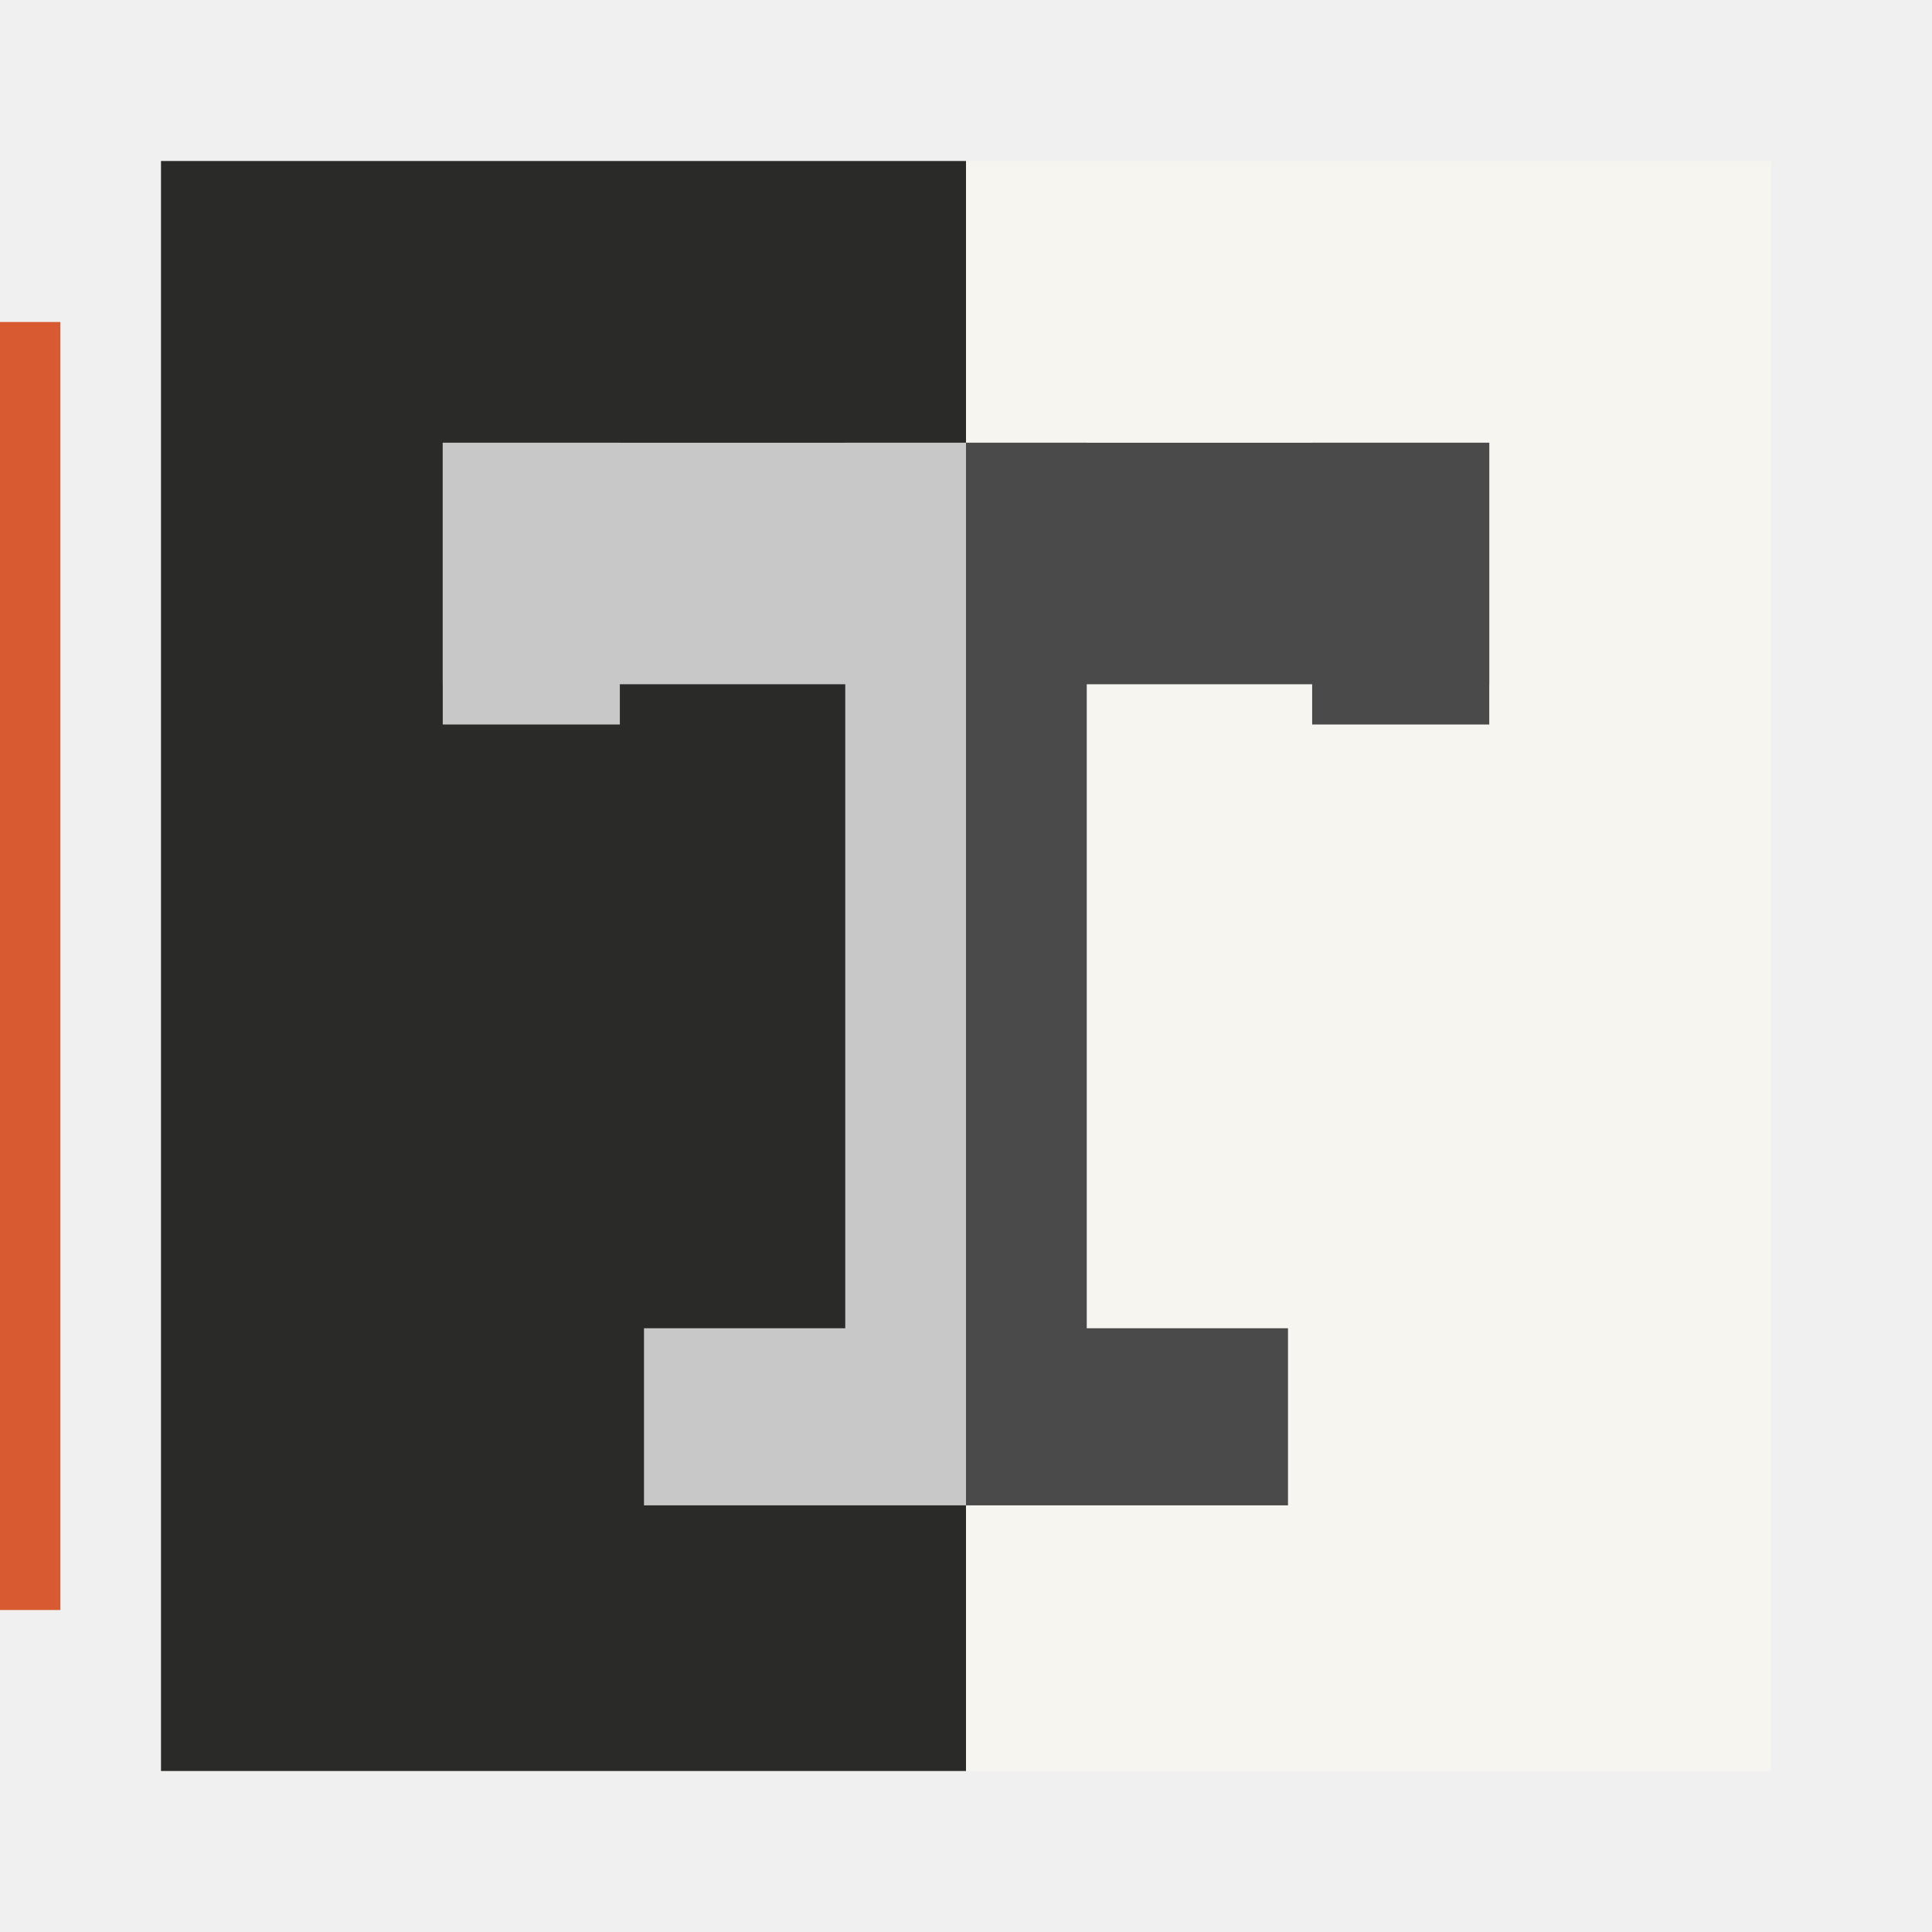
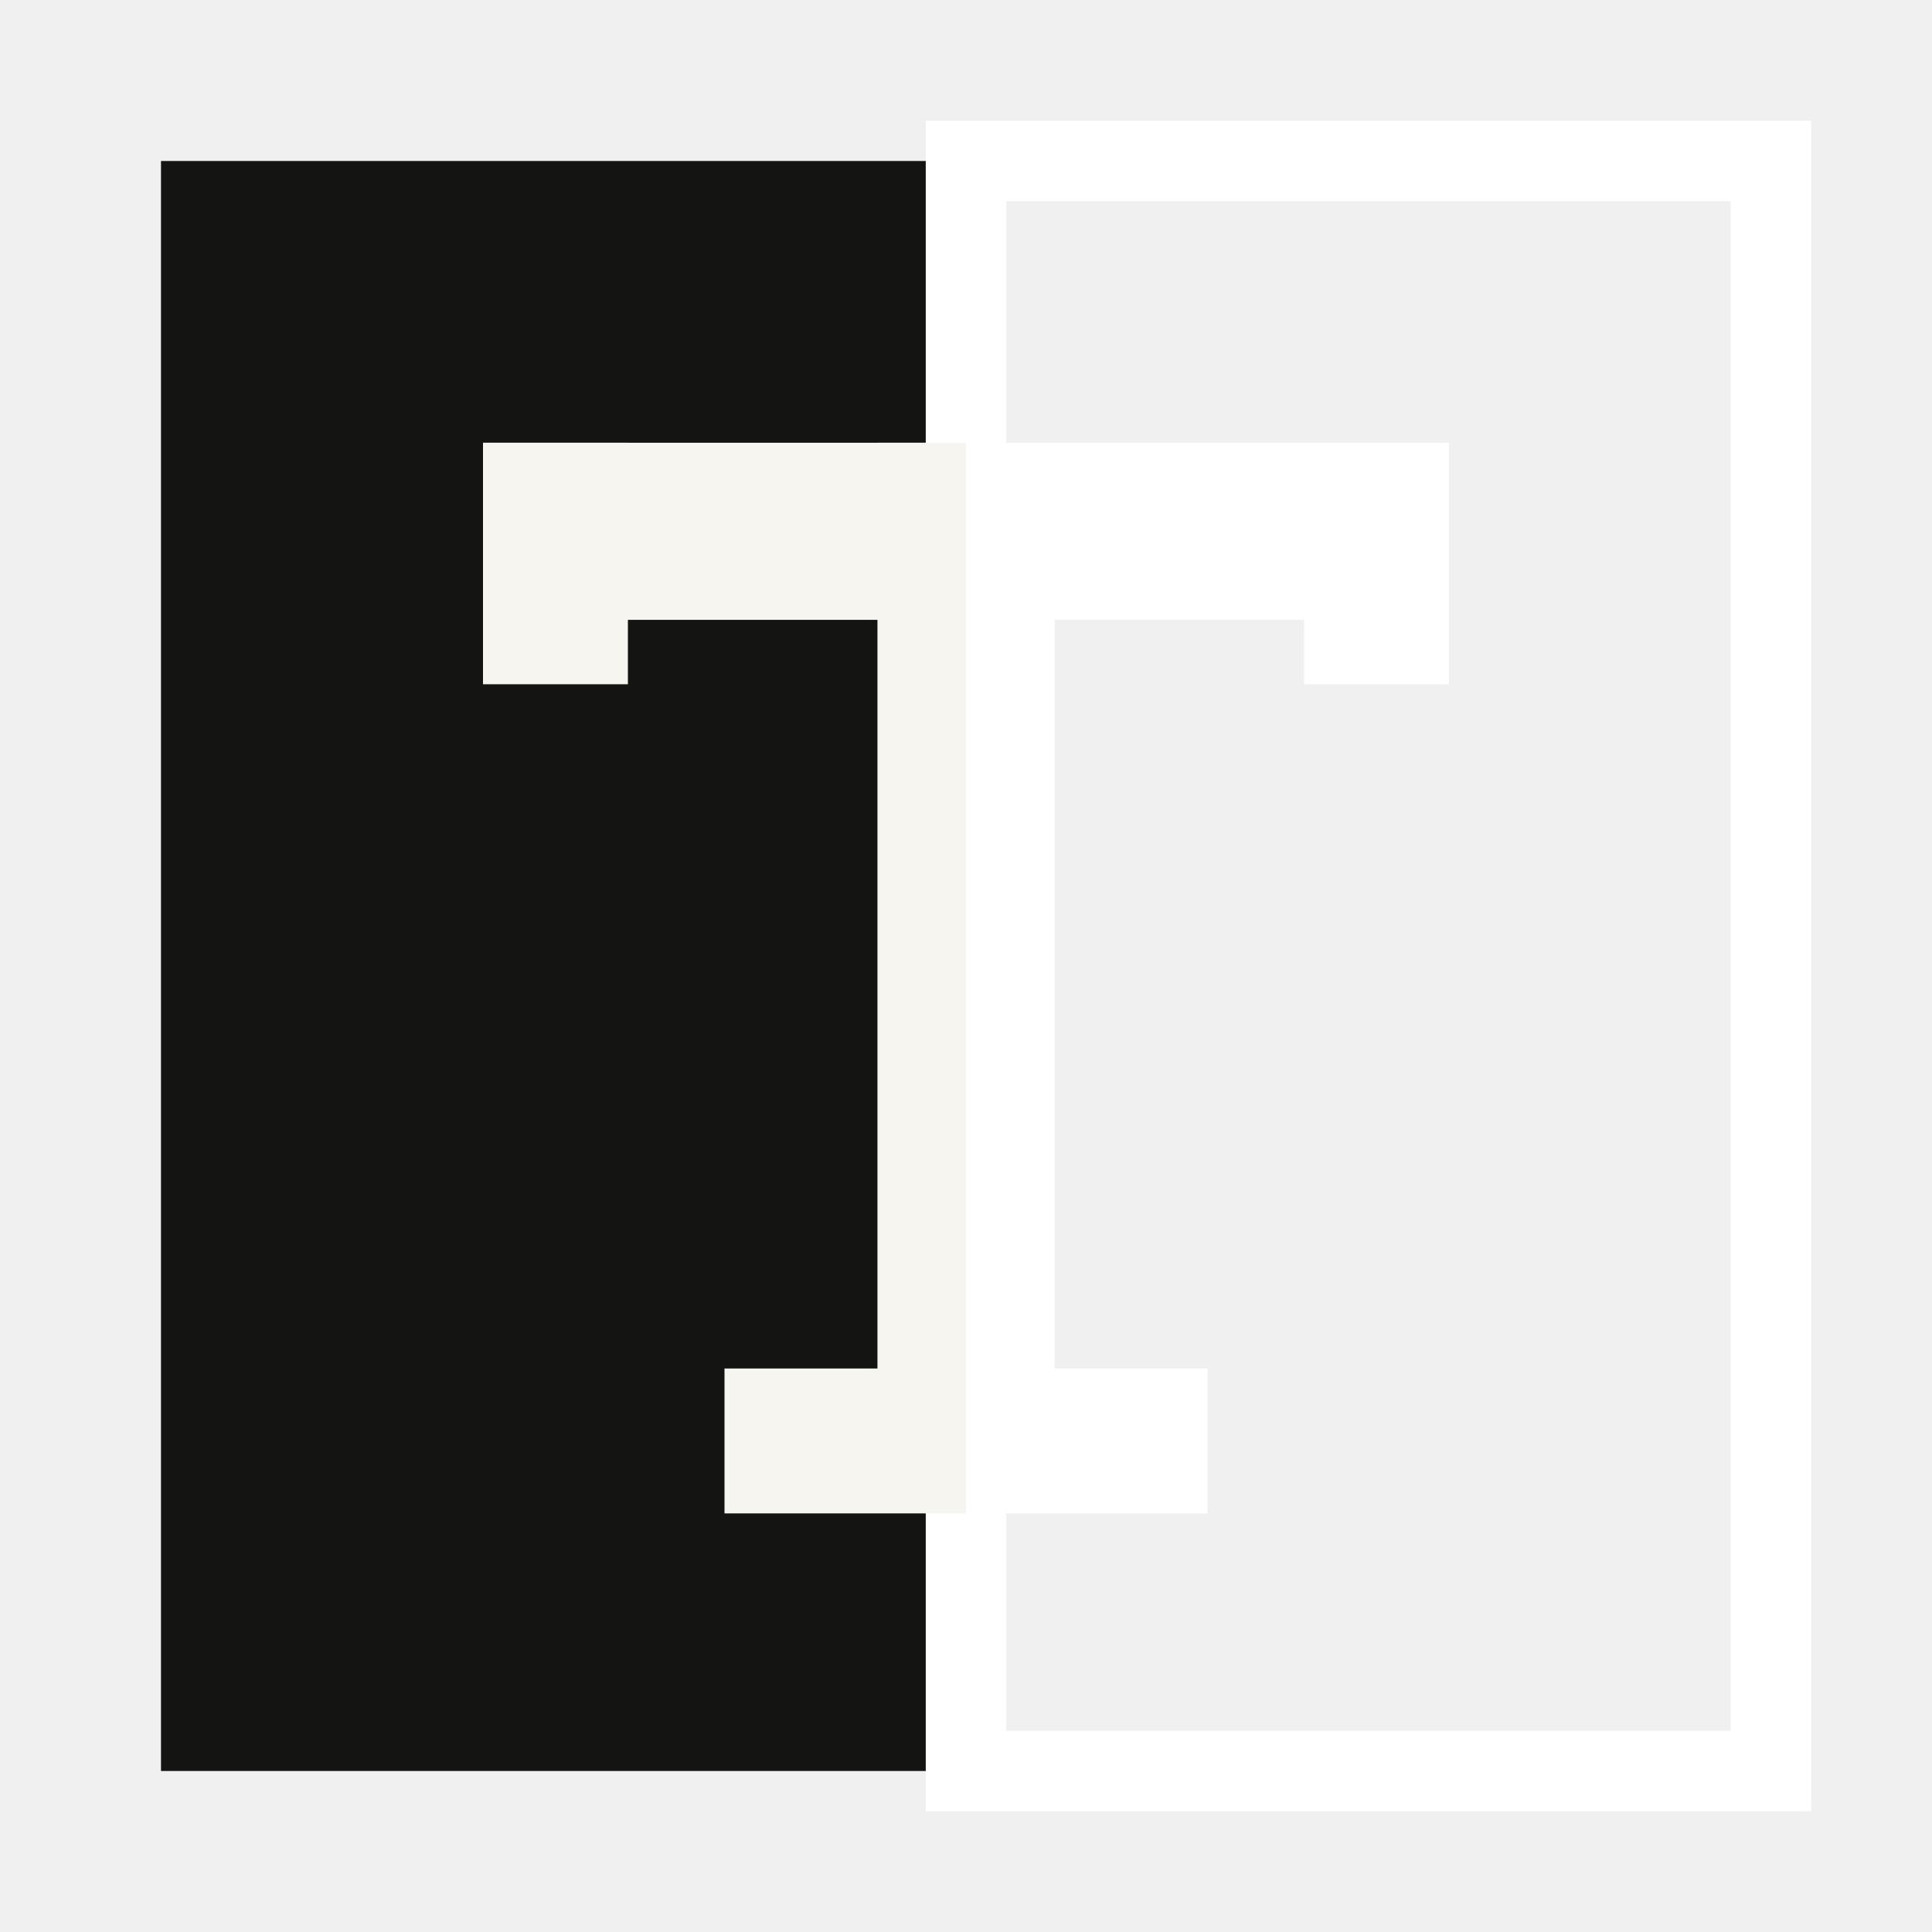
<svg xmlns="http://www.w3.org/2000/svg" viewBox="0 0 24 24">
  <defs>
    <clipPath id="lh">
      <rect x="2" y="2" width="10" height="20" />
    </clipPath>
    <clipPath id="rh">
      <rect x="12" y="2" width="10" height="20" />
    </clipPath>
  </defs>
-   <line x1="0" y1="4" x2="0" y2="20" stroke="#D85A30" stroke-width="1.5" />
-   <rect x="2" y="2" width="10" height="20" fill="#2A2A28" />
-   <rect x="12" y="2" width="10" height="20" fill="#F7F5F0" />
+   <rect x="2" y="2" width="10" height="20" fill="#141413" />
+   <rect x="12" y="2" width="10" height="20" fill="none" stroke="#FFFFFF" stroke-width="1" />
  <g clip-path="url(#lh)">
-     <rect x="5.5" y="5.5" width="13" height="3" fill="#C8C8C8" />
-     <rect x="10.5" y="5.5" width="3" height="13" fill="#C8C8C8" />
-     <rect x="5.5" y="5.5" width="2.2" height="3.5" fill="#C8C8C8" />
-     <rect x="16.3" y="5.5" width="2.2" height="3.5" fill="#C8C8C8" />
-     <rect x="8" y="16.5" width="8" height="2.2" fill="#C8C8C8" />
+     <rect x="6" y="5.5" width="12" height="2.2" fill="#F7F5F0" />
+     <rect x="10.9" y="5.5" width="2.2" height="13" fill="#F7F5F0" />
+     <rect x="6" y="5.5" width="1.8" height="3" fill="#F7F5F0" />
+     <rect x="16.2" y="5.5" width="1.8" height="3" fill="#F7F5F0" />
+     <rect x="9" y="17" width="6" height="1.8" fill="#F7F5F0" />
  </g>
  <g clip-path="url(#rh)">
-     <rect x="5.5" y="5.5" width="13" height="3" fill="#4A4A4A" />
-     <rect x="10.5" y="5.5" width="3" height="13" fill="#4A4A4A" />
-     <rect x="5.5" y="5.5" width="2.2" height="3.5" fill="#4A4A4A" />
-     <rect x="16.3" y="5.5" width="2.2" height="3.5" fill="#4A4A4A" />
-     <rect x="8" y="16.5" width="8" height="2.2" fill="#4A4A4A" />
+     <rect x="6" y="5.5" width="12" height="2.2" fill="#FFFFFF" />
+     <rect x="10.9" y="5.5" width="2.2" height="13" fill="#FFFFFF" />
+     <rect x="6" y="5.5" width="1.8" height="3" fill="#FFFFFF" />
+     <rect x="16.2" y="5.5" width="1.8" height="3" fill="#FFFFFF" />
+     <rect x="9" y="17" width="6" height="1.8" fill="#FFFFFF" />
  </g>
</svg>
